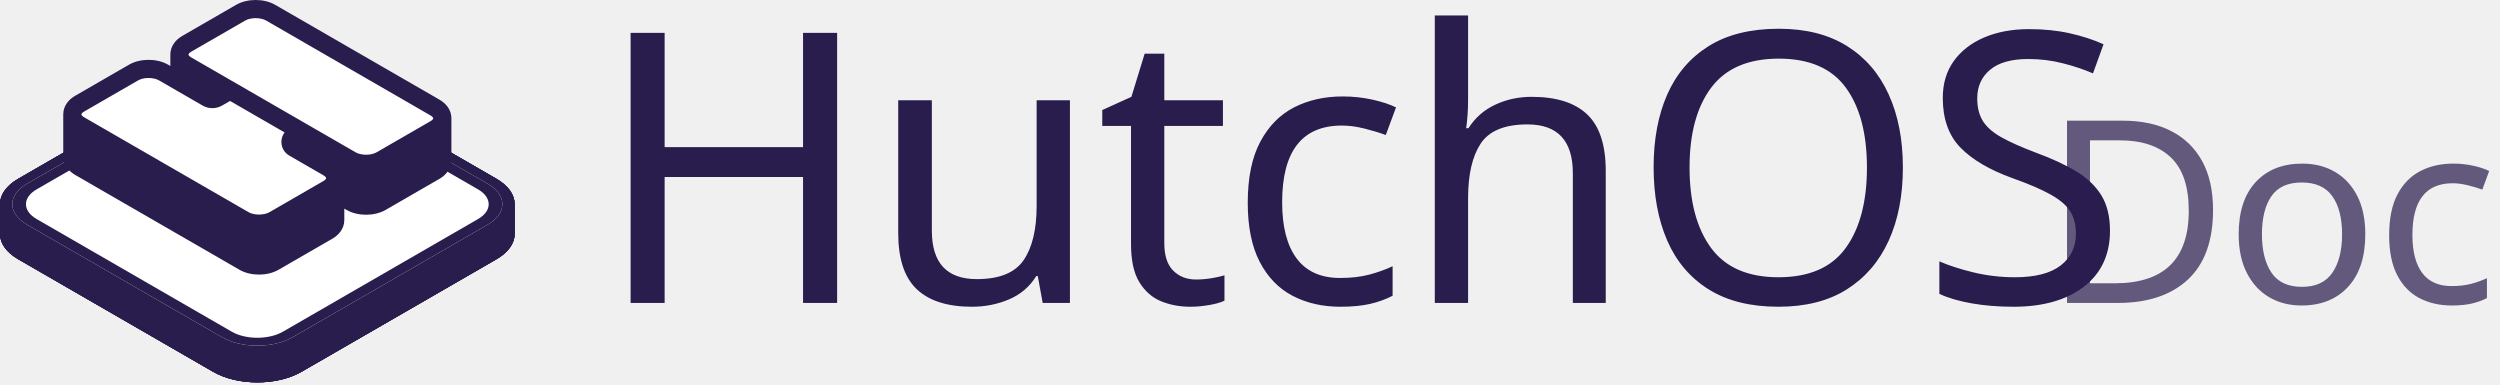
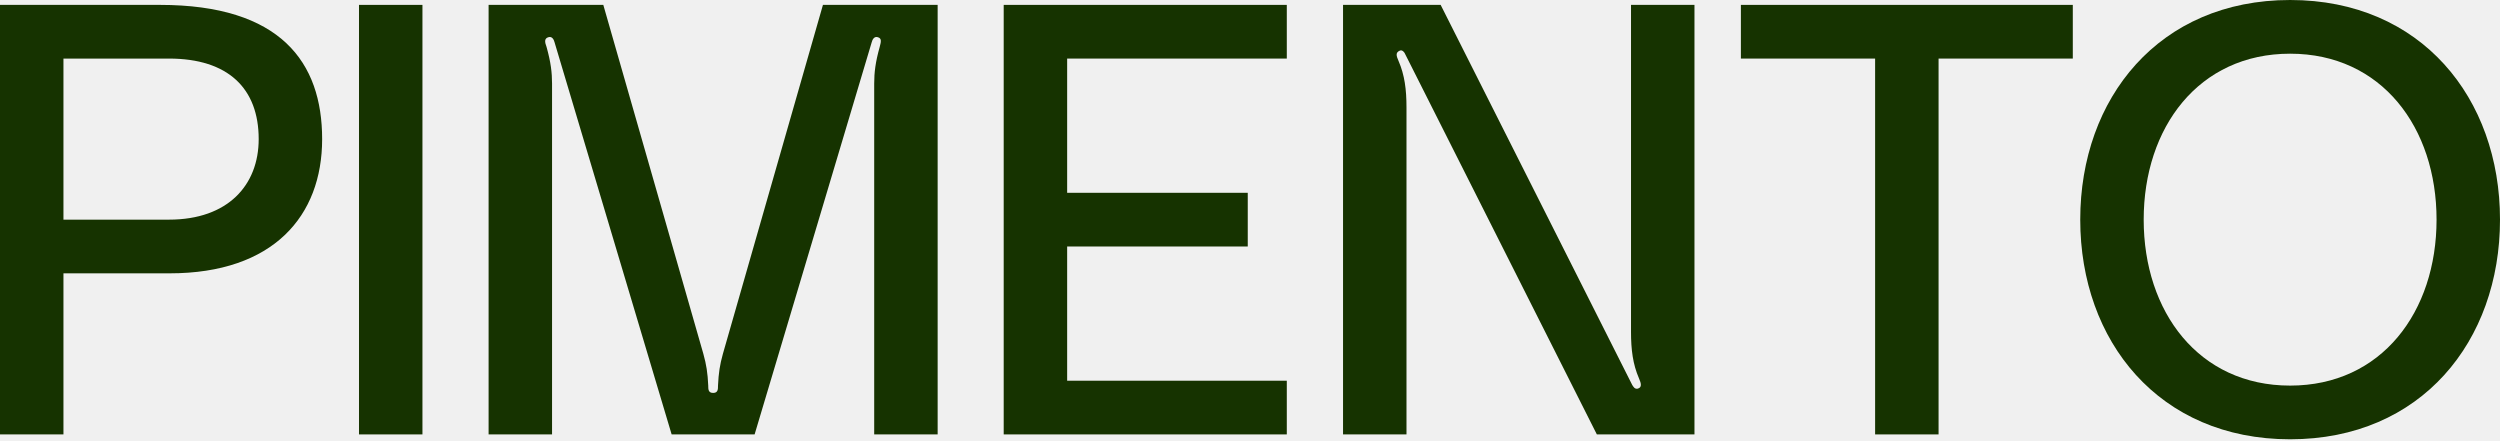
- <svg xmlns="http://www.w3.org/2000/svg" width="813px" height="125px" viewBox="0 0 813 125" version="1.1">
-   <g id="Page-1" stroke="none" stroke-width="1" fill="none" fill-rule="evenodd">
-     <g id="Group-3">
-       <text id="HutchOS-Docs" font-family="LeagueSpartan-Medium, League Spartan" font-size="123" font-weight="400" letter-spacing="-1.9">
-         <tspan x="193.136" y="98.517" fill="#291D4D">HutchOS </tspan>
-         <tspan x="664.148" y="98.517" font-family="LeagueSpartan-Regular, League Spartan" font-size="83" font-weight="normal" letter-spacing="-1.282" fill="#2B1D4F" fill-opacity="0.713">Docs</tspan>
-       </text>
-       <path d="M8.759,82.683 C5.584,80.85 3.997,78.447 3.997,76.045 C3.997,73.643 5.584,71.241 8.759,69.408 L72.185,32.792 C78.535,29.126 88.83,29.126 95.18,32.792 L158.606,69.408 C161.781,71.241 163.369,73.643 163.369,76.045 C163.369,78.447 161.782,80.85 158.606,82.683 L95.18,119.299 C88.83,122.965 78.535,122.965 72.185,119.299 L8.759,82.683 Z" id="Path" fill="#FFFFFF" fill-rule="nonzero" />
-       <path d="M74.001,35.937 L10.575,72.553 C8.061,74.004 7.628,75.398 7.628,76.045 C7.628,76.693 8.061,78.087 10.575,79.538 L74.001,116.154 C76.494,117.594 79.99,118.417 83.683,118.417 C87.376,118.417 90.872,117.594 93.365,116.154 L156.791,79.538 C159.305,78.087 159.738,76.693 159.738,76.045 C159.738,75.398 159.304,74.004 156.791,72.553 L93.365,35.937 C90.872,34.498 87.376,33.674 83.683,33.674 C79.99,33.674 76.494,34.498 74.001,35.937 Z M3.997,76.045 C3.997,78.447 5.584,80.85 8.759,82.683 L72.185,119.299 C78.535,122.965 88.83,122.965 95.18,119.299 L158.606,82.683 C161.782,80.85 163.369,78.447 163.369,76.045 C163.369,73.643 161.781,71.241 158.606,69.408 L95.18,32.792 C88.83,29.126 78.535,29.126 72.185,32.792 L8.759,69.408 C5.584,71.241 3.997,73.643 3.997,76.045 Z" id="Shape" fill="#291D4D" />
-       <path d="M95.18,23.153 C88.83,19.487 78.535,19.487 72.185,23.153 L72.185,32.792 C78.535,29.126 88.83,29.126 95.18,32.792 L95.18,23.153 Z" id="Path" fill="#FFFFFF" fill-rule="nonzero" />
-       <path d="M75.816,25.426 L75.816,27.427 C78.359,26.737 81.053,26.412 83.683,26.412 C86.313,26.412 89.006,26.737 91.549,27.427 L91.549,25.426 C89.297,24.531 86.549,24.034 83.683,24.034 C80.816,24.034 78.069,24.531 75.816,25.426 Z M95.18,23.153 C88.83,19.487 78.535,19.487 72.185,23.153 L72.185,32.792 C73.29,32.154 74.514,31.628 75.816,31.212 C80.696,29.653 86.669,29.653 91.549,31.212 C92.851,31.628 94.075,32.154 95.18,32.792 L95.18,23.153 Z" id="Shape" fill="#291D4D" />
-       <polygon id="Path" fill="#FFFFFF" fill-rule="nonzero" points="72.185 23.153 8.759 59.768 8.759 69.408 72.185 32.792" />
-       <path d="M12.39,61.865 L12.39,63.119 L68.554,30.696 L68.554,29.442 L12.39,61.865 Z M8.759,59.768 L8.759,69.408 L72.185,32.792 L72.185,23.153 L8.759,59.768 Z" id="Shape" fill="#291D4D" />
-       <polygon id="Path" fill="#FFFFFF" fill-rule="nonzero" points="158.606 59.768 95.18 23.153 95.18 32.792 158.606 69.408" />
-       <path d="M95.18,23.153 L95.18,32.792 L158.606,69.408 L158.606,59.768 L95.18,23.153 Z M98.811,29.442 L98.811,30.696 L154.975,63.119 L154.975,61.865 L98.811,29.442 Z" id="Shape" fill="#291D4D" />
-       <path d="M3.997,66.405 C3.997,64.003 5.584,61.601 8.759,59.768 L8.759,69.408 C5.584,71.241 3.997,73.643 3.997,76.045 L3.997,66.405 Z" id="Path" fill="#FFFFFF" fill-rule="nonzero" />
-       <path d="M7.628,70.132 C7.979,69.882 8.356,69.641 8.759,69.408 L8.759,59.768 C7.131,60.708 5.921,61.797 5.128,62.96 C4.374,64.064 3.997,65.235 3.997,66.405 L3.997,76.045 C3.997,73.947 5.207,71.85 7.628,70.132 Z" id="Path" fill="#291D4D" />
-       <path d="M163.369,66.405 C163.368,64.003 161.781,61.601 158.606,59.768 L158.606,69.408 C161.781,71.241 163.368,73.643 163.369,76.045 L163.369,66.405 Z" id="Path" fill="#FFFFFF" fill-rule="nonzero" />
-       <path d="M163.369,66.405 C163.369,65.235 162.992,64.064 162.238,62.96 C161.444,61.797 160.234,60.708 158.606,59.768 L158.606,69.408 C159.009,69.641 159.386,69.882 159.738,70.132 C162.158,71.85 163.368,73.947 163.369,76.045 L163.369,66.405 Z" id="Path" fill="#291D4D" />
-       <path d="M8.759,73.044 C5.584,71.211 3.997,68.809 3.997,66.407 L3.997,76.045 C3.996,78.447 5.584,80.85 8.759,82.683 L8.759,73.044 Z" id="Path" fill="#FFFFFF" fill-rule="nonzero" />
-       <path d="M7.628,72.32 C5.207,70.602 3.997,68.504 3.997,66.407 L3.997,76.045 C3.996,77.216 4.373,78.387 5.128,79.492 C5.921,80.654 7.131,81.744 8.759,82.683 L8.759,73.044 C8.356,72.811 7.979,72.57 7.628,72.32 Z" id="Path" fill="#291D4D" />
-       <path d="M158.606,73.044 C161.781,71.211 163.368,68.809 163.369,66.407 L163.369,76.045 C163.369,78.447 161.782,80.85 158.606,82.683 L158.606,73.044 Z" id="Path" fill="#FFFFFF" fill-rule="nonzero" />
-       <path d="M163.369,66.407 C163.368,68.504 162.158,70.602 159.738,72.32 C159.386,72.57 159.009,72.811 158.606,73.044 L158.606,82.683 C160.234,81.744 161.444,80.654 162.238,79.492 C162.992,78.387 163.369,77.216 163.369,76.045 L163.369,66.407 Z" id="Path" fill="#291D4D" />
-       <polygon id="Path" fill="#FFFFFF" fill-rule="nonzero" points="8.759 73.044 72.185 109.66 72.185 119.299 8.759 82.683" />
-       <path d="M8.759,73.044 L8.759,82.683 L72.185,119.299 L72.185,109.66 L8.759,73.044 Z M12.39,79.333 L68.554,111.756 L68.554,113.01 L12.39,80.587 L12.39,79.333 Z" id="Shape" fill="#291D4D" />
-       <polygon id="Path" fill="#FFFFFF" fill-rule="nonzero" points="95.18 109.66 158.606 73.044 158.606 82.683 95.18 119.299" />
-       <path d="M98.811,111.756 L98.811,113.01 L154.975,80.587 L154.975,79.333 L98.811,111.756 Z M95.18,109.66 L95.18,119.299 L158.606,82.683 L158.606,73.044 L95.18,109.66 Z" id="Shape" fill="#291D4D" />
-       <path d="M72.185,109.66 C78.535,113.325 88.83,113.325 95.18,109.66 L95.18,119.299 C88.83,122.965 78.535,122.965 72.185,119.299 L72.185,109.66 Z" id="Path" fill="#FFFFFF" fill-rule="nonzero" />
-       <path d="M72.185,109.66 L72.185,119.299 C78.535,122.965 88.83,122.965 95.18,119.299 L95.18,109.66 C94.075,110.297 92.851,110.824 91.549,111.24 C86.669,112.799 80.696,112.799 75.816,111.24 C74.514,110.824 73.29,110.297 72.185,109.66 Z M75.816,115.025 L75.816,117.026 C78.069,117.921 80.816,118.417 83.683,118.417 C86.549,118.417 89.297,117.921 91.549,117.026 L91.549,115.025 C89.006,115.715 86.313,116.04 83.683,116.04 C81.053,116.04 78.359,115.715 75.816,115.025 Z" id="Shape" fill="#291D4D" />
-       <path d="M5.933,84.315 C1.977,82.031 1.15897086e-06,79.038 1.15897086e-06,76.045 C1.15897086e-06,73.052 1.978,70.06 5.933,67.777 L69.359,31.161 C77.27,26.594 90.096,26.594 98.006,31.161 L161.432,67.777 C165.388,70.06 167.365,73.054 167.365,76.047 C167.365,79.039 165.387,82.032 161.432,84.315 L98.006,120.931 C90.096,125.498 77.27,125.498 69.359,120.931 L5.933,84.315 Z M11.585,71.04 C9.19,72.422 7.993,74.234 7.993,76.046 C7.993,77.858 9.191,79.67 11.585,81.052 L75.011,117.668 C79.8,120.433 87.565,120.433 92.354,117.668 L155.78,81.052 C158.175,79.669 159.372,77.857 159.372,76.045 C159.372,74.233 158.175,72.422 155.78,71.04 L92.354,34.424 C87.565,31.659 79.8,31.659 75.011,34.424 L11.585,71.04 Z" id="Shape" fill="#291D4D" />
-       <path d="M4.91,78.94 C4.558,78.043 4.362,77.076 4.362,76.047 C4.362,75.017 4.557,74.05 4.91,73.152 C3.935,74.268 3.631,75.294 3.631,76.045 C3.631,76.797 3.934,77.824 4.91,78.94 Z M162.456,78.94 C162.808,78.042 163.004,77.074 163.004,76.044 C163.003,75.016 162.808,74.049 162.456,73.152 C163.431,74.268 163.734,75.295 163.734,76.046 C163.734,76.798 163.43,77.824 162.456,78.94 Z M1.15897086e-06,76.045 C1.15897086e-06,79.038 1.977,82.031 5.933,84.315 L69.359,120.931 C77.27,125.498 90.096,125.498 98.006,120.931 L161.432,84.315 C165.387,82.032 167.365,79.039 167.365,76.047 C167.365,73.054 165.388,70.06 161.432,67.777 L98.006,31.161 C90.096,26.594 77.27,26.594 69.359,31.161 L5.933,67.777 C1.978,70.06 1.15897086e-06,73.052 1.15897086e-06,76.045 Z M7.993,76.046 C7.993,74.234 9.19,72.422 11.585,71.04 L75.011,34.424 C79.8,31.659 87.565,31.659 92.354,34.424 L155.78,71.04 C158.175,72.422 159.372,74.233 159.372,76.045 C159.372,77.857 158.175,79.669 155.78,81.052 L92.354,117.668 C87.565,120.433 79.8,120.433 75.011,117.668 L11.585,81.052 C9.191,79.67 7.993,77.858 7.993,76.046 Z" id="Shape" fill="#291D4D" />
-       <path d="M69.359,21.521 C77.27,16.954 90.096,16.954 98.006,21.521 L98.006,31.161 C90.096,26.594 77.27,26.594 69.359,31.161 L69.359,21.521 Z" id="Path" fill="#291D4D" fill-rule="nonzero" />
-       <path d="M69.359,21.521 L69.359,31.161 C70.48,30.514 71.7,29.958 72.99,29.494 C79.516,27.149 87.85,27.149 94.375,29.494 C95.665,29.958 96.885,30.514 98.006,31.161 L98.006,21.521 C90.096,16.954 77.27,16.954 69.359,21.521 Z M94.375,23.757 C91.339,22.443 87.578,21.727 83.683,21.727 C79.787,21.727 76.026,22.443 72.99,23.757 L72.99,25.666 C76.391,24.607 80.077,24.104 83.683,24.104 C87.289,24.104 90.975,24.607 94.375,25.666 L94.375,23.757 Z" id="Shape" fill="#291D4D" />
-       <path d="M92.354,24.784 C87.565,22.019 79.8,22.019 75.011,24.784 L75.011,34.424 C79.8,31.659 87.565,31.659 92.354,34.424 L92.354,24.784 Z" id="Path" fill="#291D4D" fill-rule="nonzero" />
-       <path d="M78.642,27.121 L78.642,29.243 C80.304,28.887 82.014,28.719 83.683,28.719 C85.351,28.719 87.062,28.887 88.723,29.243 L88.723,27.121 C87.258,26.624 85.517,26.342 83.683,26.342 C81.849,26.342 80.108,26.624 78.642,27.121 Z M92.354,24.784 C87.565,22.019 79.8,22.019 75.011,24.784 L75.011,34.424 C76.093,33.799 77.326,33.316 78.642,32.974 C81.839,32.142 85.526,32.142 88.723,32.974 C90.04,33.316 91.273,33.799 92.354,34.424 L92.354,24.784 Z" id="Shape" fill="#291D4D" />
-       <polygon id="Path" fill="#291D4D" fill-rule="nonzero" points="5.933 58.137 69.359 21.521 69.359 31.161 5.933 67.777" />
-       <path d="M9.564,60.234 L9.564,61.487 L65.728,29.064 L65.728,27.81 L9.564,60.234 Z M5.933,58.137 L5.933,67.777 L69.359,31.161 L69.359,21.521 L5.933,58.137 Z" id="Shape" fill="#291D4D" />
-       <polygon id="Path" fill="#291D4D" fill-rule="nonzero" points="98.006 21.521 161.432 58.137 161.432 67.777 98.006 31.161" />
-       <path d="M98.006,21.521 L98.006,31.161 L161.432,67.777 L161.432,58.137 L98.006,21.521 Z M101.637,27.81 L157.801,60.234 L157.801,61.487 L101.637,29.064 L101.637,27.81 Z" id="Shape" fill="#291D4D" />
-       <polygon id="Path" fill="#291D4D" fill-rule="nonzero" points="75.011 24.784 11.585 61.4 11.585 71.04 75.011 34.424" />
-       <path d="M15.216,63.497 L15.216,64.75 L71.38,32.327 L71.38,31.073 L15.216,63.497 Z M11.585,61.4 L11.585,71.04 L75.011,34.424 L75.011,24.784 L11.585,61.4 Z" id="Shape" fill="#291D4D" />
-       <polygon id="Path" fill="#291D4D" fill-rule="nonzero" points="155.78 61.4 92.354 24.784 92.354 34.424 155.78 71.04" />
-       <path d="M92.354,24.784 L92.354,34.424 L155.78,71.04 L155.78,61.4 L92.354,24.784 Z M95.985,31.073 L95.985,32.327 L152.149,64.75 L152.149,63.497 L95.985,31.073 Z" id="Shape" fill="#291D4D" />
-       <path d="M1.25000062e-06,66.405 C0,63.413 1.978,60.42 5.933,58.137 L5.933,67.777 C1.978,70.06 0,73.052 1.25000062e-06,76.045 L1.25000062e-06,66.405 Z" id="Path" fill="#291D4D" fill-rule="nonzero" />
-       <path d="M3.631,69.361 C4.305,68.804 5.072,68.274 5.933,67.777 L5.933,58.137 C4.441,58.998 3.231,59.96 2.302,60.985 C0.768,62.678 0,64.541 1.25000062e-06,66.405 L1.25000062e-06,76.045 C0,73.704 1.211,71.363 3.631,69.361 Z" id="Path" fill="#291D4D" />
-       <path d="M161.432,58.137 C165.388,60.421 167.366,63.414 167.365,66.407 L167.365,76.045 C167.365,73.052 165.387,70.06 161.432,67.777 L161.432,58.137 Z" id="Path" fill="#291D4D" fill-rule="nonzero" />
-       <path d="M163.734,69.361 C166.154,71.363 167.365,73.704 167.365,76.045 L167.365,66.407 C167.366,64.543 166.598,62.678 165.064,60.985 C164.134,59.96 162.924,58.998 161.432,58.137 L161.432,67.777 C162.293,68.274 163.06,68.804 163.734,69.361 Z" id="Path" fill="#291D4D" />
-       <path d="M159.372,66.405 C159.372,64.594 158.175,62.782 155.78,61.4 L155.78,71.04 C158.175,72.422 159.372,74.233 159.372,76.045 L159.372,66.405 Z" id="Path" fill="#291D4D" fill-rule="nonzero" />
-       <path d="M155.78,71.04 C158.175,72.422 159.372,74.233 159.372,76.045 L159.372,66.405 C159.372,64.594 158.175,62.782 155.78,61.4 L155.78,71.04 Z" id="Path" fill="#291D4D" />
-       <path d="M11.585,61.4 C9.19,62.782 7.993,64.595 7.993,66.407 L7.993,76.045 C7.993,74.233 9.191,72.422 11.585,71.04 L11.585,61.4 Z" id="Path" fill="#291D4D" fill-rule="nonzero" />
-       <path d="M7.993,76.045 C7.993,74.233 9.191,72.422 11.585,71.04 L11.585,61.4 C9.19,62.782 7.993,64.595 7.993,66.407 L7.993,76.045 Z" id="Path" fill="#291D4D" />
-       <path d="M155.78,71.412 C158.175,70.03 159.372,68.218 159.372,66.407 L159.372,76.045 C159.373,77.857 158.175,79.669 155.78,81.052 L155.78,71.412 Z" id="Path" fill="#291D4D" fill-rule="nonzero" />
-       <path d="M159.372,66.407 C159.372,68.218 158.175,70.03 155.78,71.412 L155.78,81.052 C158.175,79.669 159.373,77.857 159.372,76.045 L159.372,66.407 Z" id="Path" fill="#291D4D" />
-       <path d="M7.993,66.407 C7.993,68.218 9.191,70.03 11.585,71.412 L11.585,81.052 C9.191,79.67 7.993,77.858 7.993,76.046 L7.993,66.407 Z" id="Path" fill="#291D4D" fill-rule="nonzero" />
-       <path d="M7.993,66.407 C7.993,68.218 9.191,70.03 11.585,71.412 L11.585,81.052 C9.191,79.67 7.993,77.858 7.993,76.046 L7.993,66.407 Z" id="Path" fill="#291D4D" />
-       <path d="M5.933,74.675 C1.978,72.392 0,69.4 1.15897084e-06,66.407 L1.15897084e-06,76.045 C-0,79.038 1.977,82.031 5.933,84.315 L5.933,74.675 Z" id="Path" fill="#291D4D" fill-rule="nonzero" />
-       <path d="M1.15609911e-06,76.045 C-0,77.909 0.767,79.774 2.302,81.467 C3.231,82.491 4.441,83.454 5.933,84.315 L5.933,74.675 C5.072,74.178 4.305,73.647 3.631,73.09 C1.211,71.089 0,68.748 1.15609911e-06,66.407 L1.15609911e-06,76.045 Z" id="Path" fill="#291D4D" />
-       <path d="M167.365,66.407 C167.365,69.4 165.387,72.392 161.432,74.675 L161.432,84.315 C165.387,82.032 167.365,79.039 167.365,76.047 L167.365,66.407 Z" id="Path" fill="#291D4D" fill-rule="nonzero" />
-       <path d="M163.734,73.09 C163.06,73.647 162.293,74.178 161.432,74.675 L161.432,84.315 C162.924,83.454 164.134,82.491 165.064,81.467 C166.598,79.774 167.365,77.911 167.365,76.047 L167.365,66.407 C167.365,68.748 166.154,71.089 163.734,73.09 Z" id="Path" fill="#291D4D" />
-       <polygon id="Path" fill="#291D4D" fill-rule="nonzero" points="11.585 71.412 75.011 108.028 75.011 117.668 11.585 81.052" />
-       <path d="M11.585,71.412 L11.585,81.052 L75.011,117.668 L75.011,108.028 L11.585,71.412 Z M15.216,77.701 L71.38,110.125 L71.38,111.379 L15.216,78.955 L15.216,77.701 Z" id="Shape" fill="#291D4D" />
-       <polygon id="Path" fill="#291D4D" fill-rule="nonzero" points="92.354 108.028 155.78 71.412 155.78 81.052 92.354 117.668" />
-       <path d="M95.985,110.125 L95.985,111.379 L152.149,78.955 L152.149,77.701 L95.985,110.125 Z M92.354,108.028 L92.354,117.668 L155.78,81.052 L155.78,71.412 L92.354,108.028 Z" id="Shape" fill="#291D4D" />
-       <polygon id="Path" fill="#291D4D" fill-rule="nonzero" points="69.359 111.291 5.933 74.675 5.933 84.315 69.359 120.931" />
-       <path d="M5.933,74.675 L5.933,84.315 L69.359,120.931 L69.359,111.291 L5.933,74.675 Z M9.564,80.964 L9.564,82.218 L65.728,114.641 L65.728,113.388 L9.564,80.964 Z" id="Shape" fill="#291D4D" />
-       <polygon id="Path" fill="#291D4D" fill-rule="nonzero" points="161.432 74.675 98.006 111.291 98.006 120.931 161.432 84.315" />
-       <path d="M101.637,113.388 L101.637,114.641 L157.801,82.218 L157.801,80.964 L101.637,113.388 Z M98.006,111.291 L98.006,120.931 L161.432,84.315 L161.432,74.675 L98.006,111.291 Z" id="Shape" fill="#291D4D" />
-       <path d="M75.011,108.028 C79.8,110.793 87.565,110.793 92.354,108.028 L92.354,117.668 C87.565,120.433 79.8,120.433 75.011,117.668 L75.011,108.028 Z" id="Path" fill="#291D4D" fill-rule="nonzero" />
-       <path d="M75.011,108.028 L75.011,117.668 C79.8,120.433 87.565,120.433 92.354,117.668 L92.354,108.028 C91.273,108.653 90.04,109.136 88.723,109.478 C85.526,110.31 81.839,110.31 78.642,109.478 C77.326,109.136 76.093,108.653 75.011,108.028 Z M78.642,113.209 L78.642,115.331 C80.108,115.828 81.849,116.11 83.683,116.11 C85.517,116.11 87.258,115.828 88.723,115.331 L88.723,113.209 C87.062,113.565 85.351,113.733 83.683,113.733 C82.014,113.733 80.304,113.565 78.642,113.209 Z" id="Shape" fill="#291D4D" />
-       <path d="M98.006,111.291 C90.096,115.858 77.27,115.858 69.359,111.291 L69.359,120.931 C77.27,125.498 90.096,125.498 98.006,120.931 L98.006,111.291 Z" id="Path" fill="#291D4D" fill-rule="nonzero" />
-       <path d="M69.359,111.291 L69.359,120.931 C77.27,125.498 90.096,125.498 98.006,120.931 L98.006,111.291 C96.885,111.938 95.665,112.494 94.375,112.957 C87.85,115.302 79.516,115.302 72.99,112.957 C71.7,112.494 70.48,111.938 69.359,111.291 Z M72.99,116.786 L72.99,118.695 C76.026,120.009 79.787,120.725 83.683,120.725 C87.578,120.725 91.339,120.009 94.375,118.695 L94.375,116.786 C90.975,117.845 87.289,118.347 83.683,118.347 C80.077,118.347 76.391,117.845 72.99,116.786 Z" id="Shape" fill="#291D4D" />
-       <path d="M5.933,74.675 C-1.978,70.108 -1.978,62.704 5.933,58.137 L69.359,21.521 C77.27,16.954 90.096,16.954 98.006,21.521 L161.432,58.137 C169.343,62.704 169.343,70.108 161.432,74.675 L98.006,111.291 C90.096,115.858 77.27,115.858 69.359,111.291 L5.933,74.675 Z M11.585,61.4 C6.796,64.165 6.796,68.647 11.585,71.412 L75.011,108.028 C79.8,110.793 87.565,110.793 92.354,108.028 L155.78,71.412 C160.57,68.647 160.57,64.165 155.78,61.4 L92.354,24.784 C87.565,22.019 79.8,22.019 75.011,24.784 L11.585,61.4 Z" id="Shape" fill="#291D4D" />
-       <path d="M5.933,58.137 C-1.978,62.704 -1.978,70.108 5.933,74.675 L69.359,111.291 C77.27,115.858 90.096,115.858 98.006,111.291 L161.432,74.675 C169.343,70.108 169.343,62.704 161.432,58.137 L98.006,21.521 C90.096,16.954 77.27,16.954 69.359,21.521 L5.933,58.137 Z M11.585,71.412 C6.796,68.647 6.796,64.165 11.585,61.4 L75.011,24.784 C79.8,22.019 87.565,22.019 92.354,24.784 L155.78,61.4 C160.57,64.165 160.57,68.647 155.78,71.412 L92.354,108.028 C87.565,110.793 79.8,110.793 75.011,108.028 L11.585,71.412 Z" id="Shape" fill="#291D4D" />
-       <path d="M8.759,73.044 C2.409,69.378 2.409,63.434 8.759,59.768 L72.185,23.153 C78.535,19.487 88.83,19.487 95.18,23.153 L158.606,59.768 C164.956,63.434 164.956,69.378 158.606,73.044 L95.18,109.66 C88.83,113.325 78.535,113.325 72.185,109.66 L8.759,73.044 Z" id="Path" fill="#FFFFFF" fill-rule="nonzero" />
-       <path d="M75.33,24.968 L11.904,61.584 C7.291,64.247 7.291,68.565 11.904,71.228 L75.33,107.844 C79.943,110.507 87.422,110.507 92.035,107.844 L155.461,71.228 C160.075,68.565 160.075,64.247 155.461,61.584 L92.035,24.968 C87.422,22.305 79.943,22.305 75.33,24.968 Z M8.759,59.768 C2.409,63.434 2.409,69.378 8.759,73.044 L72.185,109.66 C78.535,113.325 88.83,113.325 95.18,109.66 L158.606,73.044 C164.956,69.378 164.956,63.434 158.606,59.768 L95.18,23.153 C88.83,19.487 78.535,19.487 72.185,23.153 L8.759,59.768 Z" id="Shape" fill="#291D4D" />
-       <path d="M77.676,3.155 C79.298,2.219 81.281,1.816 83.142,1.816 C85.002,1.816 86.985,2.219 88.607,3.155 L142.051,34.009 C143.661,34.938 144.98,36.473 144.98,38.474 L144.98,52.092 C144.98,54.093 143.661,55.629 142.051,56.558 L124.518,66.68 C122.896,67.616 120.913,68.019 119.052,68.019 C117.192,68.019 115.209,67.616 113.586,66.68 L110.154,64.698 L110.154,71.554 C110.154,73.555 108.835,75.09 107.226,76.019 L89.689,86.143 C88.067,87.079 86.085,87.482 84.225,87.482 C82.365,87.482 80.383,87.079 78.761,86.143 L25.313,55.287 C23.704,54.359 22.385,52.824 22.385,50.823 L22.385,37.205 C22.385,35.204 23.704,33.67 25.313,32.741 L42.85,22.617 C44.472,21.68 46.455,21.277 48.314,21.277 C50.174,21.277 52.156,21.68 53.778,22.617 L57.214,24.6 L57.214,17.743 C57.214,15.741 58.533,14.206 60.143,13.277 L77.676,3.155 Z M79.945,20.704 L73.279,24.552 L115.856,49.131 C116.626,49.576 117.778,49.863 119.052,49.863 C120.327,49.863 121.479,49.576 122.249,49.131 L128.914,45.283 L86.338,20.704 C85.568,20.259 84.416,19.972 83.142,19.972 C81.867,19.972 80.715,20.259 79.945,20.704 Z M38.452,44.014 L45.12,40.165 C45.889,39.721 47.04,39.434 48.314,39.434 C49.588,39.434 50.739,39.721 51.509,40.165 L65.655,48.332 C67.762,49.548 70.357,49.548 72.463,48.332 L74.818,46.972 L91.063,56.351 L91.063,59.774 C91.063,61.656 91.993,63.537 93.855,64.612 L94.087,64.745 L87.42,68.595 C86.65,69.039 85.499,69.326 84.225,69.326 C82.951,69.326 81.8,69.039 81.031,68.595 L38.452,44.014 Z M91.893,48.915 L94.728,50.551 L94.728,51.498 L93.855,50.994 C93.009,50.506 92.354,49.85 91.893,49.104 L91.893,48.915 Z" id="Shape" fill="#291D4D" />
-       <path d="M76.768,1.583 C78.731,0.449 81.047,2.13162821e-14 83.142,2.13162821e-14 C85.236,2.13162821e-14 87.552,0.449 89.515,1.583 L142.959,32.436 C144.889,33.55 146.796,35.587 146.796,38.474 L146.796,52.092 C146.796,54.979 144.889,57.016 142.959,58.13 L125.426,68.252 C123.463,69.385 121.147,69.835 119.052,69.835 C116.958,69.835 114.642,69.385 112.679,68.252 L111.97,67.843 L111.97,71.554 C111.97,74.441 110.063,76.477 108.134,77.591 L90.597,87.715 C88.634,88.849 86.319,89.298 84.225,89.298 C82.132,89.298 79.816,88.849 77.853,87.715 L24.405,56.86 C22.476,55.746 20.57,53.71 20.57,50.823 L20.57,37.205 C20.57,34.318 22.476,32.282 24.405,31.168 L41.943,21.044 C43.905,19.911 46.221,19.462 48.314,19.462 C50.408,19.462 52.723,19.911 54.686,21.044 L55.398,21.455 L55.398,17.743 C55.398,14.855 57.305,12.819 59.235,11.705 L76.768,1.583 Z M83.142,3.631 C81.515,3.631 79.864,3.988 78.583,4.728 L61.05,14.85 C59.761,15.594 59.029,16.627 59.029,17.743 L59.029,24.6 C59.029,25.249 58.683,25.848 58.122,26.172 C57.56,26.497 56.868,26.497 56.306,26.172 L52.87,24.189 C51.59,23.45 49.94,23.093 48.314,23.093 C46.688,23.093 45.039,23.45 43.758,24.189 L26.221,34.313 C24.933,35.057 24.201,36.09 24.201,37.205 L24.201,50.823 C24.201,51.938 24.933,52.971 26.221,53.715 L79.669,84.571 C80.949,85.31 82.599,85.667 84.225,85.667 C85.851,85.667 87.501,85.31 88.781,84.571 L106.318,74.446 C107.607,73.703 108.338,72.669 108.338,71.554 L108.338,64.698 C108.338,64.049 108.684,63.45 109.246,63.126 C109.808,62.801 110.5,62.801 111.062,63.126 L114.494,65.107 C115.775,65.847 117.426,66.204 119.052,66.204 C120.679,66.204 122.329,65.847 123.61,65.107 L141.144,54.985 C142.432,54.241 143.165,53.207 143.165,52.092 L143.165,38.474 C143.165,37.359 142.432,36.325 141.144,35.581 L87.7,4.728 C86.419,3.988 84.768,3.631 83.142,3.631 Z M83.142,21.788 C82.102,21.788 81.282,22.028 80.853,22.276 L76.911,24.552 L116.764,47.559 C117.193,47.807 118.012,48.047 119.052,48.047 C120.092,48.047 120.912,47.807 121.341,47.559 L125.283,45.283 L85.43,22.276 C85.001,22.028 84.182,21.788 83.142,21.788 Z M79.037,19.131 C80.148,18.49 81.632,18.156 83.142,18.156 C84.651,18.156 86.135,18.49 87.246,19.131 L129.822,43.711 C130.384,44.035 130.73,44.634 130.73,45.283 C130.73,45.932 130.384,46.531 129.822,46.856 L123.157,50.704 C122.046,51.345 120.562,51.679 119.052,51.679 C117.543,51.679 116.058,51.345 114.948,50.704 L72.372,26.124 C71.81,25.8 71.464,25.2 71.464,24.552 C71.464,23.903 71.81,23.304 72.372,22.979 L79.037,19.131 Z M44.212,38.592 C45.322,37.952 46.805,37.618 48.314,37.618 C49.823,37.618 51.307,37.952 52.416,38.592 L66.563,46.759 C68.108,47.651 70.011,47.651 71.556,46.759 L73.91,45.4 C74.472,45.076 75.164,45.076 75.726,45.4 L91.971,54.778 C92.532,55.103 92.879,55.702 92.879,56.351 L92.879,59.774 C92.878,61.056 93.505,62.313 94.763,63.039 L94.995,63.173 C95.557,63.497 95.903,64.097 95.903,64.745 C95.903,65.394 95.557,65.994 94.995,66.318 L88.327,70.167 C87.217,70.808 85.734,71.142 84.225,71.142 C82.716,71.142 81.233,70.808 80.123,70.167 L37.544,45.587 C36.983,45.262 36.636,44.663 36.636,44.014 C36.636,43.365 36.983,42.766 37.544,42.442 L44.212,38.592 Z M48.314,41.249 C47.275,41.249 46.456,41.49 46.028,41.737 L42.084,44.014 L81.938,67.022 C82.367,67.27 83.186,67.51 84.225,67.51 C85.264,67.51 86.083,67.27 86.512,67.022 L90.922,64.476 C89.806,63.122 89.247,61.442 89.247,59.774 C89.247,59.774 89.247,59.775 89.247,59.774 L89.247,57.399 L74.818,49.069 L73.371,49.904 C70.703,51.444 67.416,51.444 64.747,49.904 L50.601,41.737 C50.172,41.49 49.353,41.249 48.314,41.249 Z M90.985,47.342 C91.547,47.018 92.239,47.018 92.801,47.342 L95.636,48.979 C96.197,49.303 96.543,49.903 96.543,50.551 L96.543,51.498 C96.543,52.147 96.197,52.746 95.636,53.07 C95.074,53.395 94.382,53.395 93.82,53.07 L92.947,52.567 C91.838,51.926 90.966,51.057 90.349,50.059 C90.171,49.772 90.077,49.441 90.077,49.104 L90.077,48.915 C90.077,48.266 90.423,47.667 90.985,47.342 Z" id="Shape" fill="#291D4D" />
-       <path d="M61.277,20.244 C58.885,18.863 58.885,16.624 61.277,15.243 L78.81,5.121 C81.202,3.74 85.081,3.74 87.473,5.121 L140.917,35.974 C143.309,37.355 143.309,39.594 140.917,40.975 L123.383,51.097 C120.991,52.478 117.113,52.478 114.721,51.097 L61.277,20.244 Z M26.448,39.705 C24.057,38.324 24.057,36.087 26.448,34.706 L43.985,24.582 C46.376,23.202 50.252,23.202 52.643,24.582 L66.79,32.749 C68.194,33.56 69.924,33.56 71.329,32.749 L74.032,31.188 C74.466,30.938 75.17,30.938 75.604,31.188 L94.99,42.38 C95.424,42.631 95.424,43.037 94.99,43.288 L94.99,43.288 C92.78,44.563 92.78,47.753 94.99,49.029 L106.091,55.438 C108.482,56.818 108.482,59.056 106.091,60.436 L88.554,70.56 C86.163,71.94 82.287,71.94 79.896,70.56 L26.448,39.705 Z" id="Shape" fill="#FFFFFF" />
-       <path d="M83.142,2.27 C84.943,2.27 86.844,2.661 88.381,3.548 L141.824,34.402 C143.351,35.283 144.526,36.692 144.526,38.474 C144.526,40.257 143.351,41.666 141.824,42.547 L124.291,52.669 C122.754,53.556 120.854,53.948 119.052,53.948 C117.251,53.948 115.35,53.556 113.813,52.669 L97.123,43.034 C97.042,43.961 96.41,44.565 95.898,44.86 C94.898,45.437 94.898,46.879 95.898,47.456 L106.999,53.865 C108.525,54.746 109.7,56.155 109.7,57.937 C109.7,59.719 108.525,61.127 106.999,62.008 L89.462,72.133 C87.926,73.02 86.026,73.411 84.225,73.411 C82.424,73.411 80.525,73.02 78.988,72.133 L25.54,41.277 C24.014,40.396 22.839,38.987 22.839,37.205 C22.839,35.424 24.014,34.015 25.54,33.134 L43.077,23.01 C44.614,22.123 46.513,21.731 48.314,21.731 C50.115,21.731 52.015,22.123 53.551,23.01 L67.698,31.176 C68.54,31.663 69.578,31.663 70.421,31.176 L73.124,29.616 C73.259,29.538 73.398,29.472 73.538,29.418 L60.37,21.816 C58.843,20.935 57.668,19.525 57.668,17.743 C57.668,15.961 58.843,14.552 60.37,13.67 L77.903,3.548 C79.44,2.661 81.34,2.27 83.142,2.27 Z M83.142,5.901 C81.808,5.901 80.573,6.2 79.718,6.693 L62.185,16.815 C61.32,17.315 61.299,17.716 61.299,17.743 C61.299,17.771 61.32,18.172 62.185,18.671 L115.629,49.524 C116.484,50.018 117.719,50.317 119.052,50.317 C120.386,50.317 121.621,50.018 122.476,49.524 L140.009,39.402 C140.874,38.903 140.895,38.502 140.895,38.474 C140.895,38.447 140.874,38.046 140.009,37.547 L86.565,6.693 C85.71,6.2 84.475,5.901 83.142,5.901 Z M48.314,25.362 C46.982,25.362 45.747,25.661 44.893,26.154 L27.356,36.279 C26.491,36.778 26.47,37.178 26.47,37.205 C26.47,37.233 26.491,37.633 27.356,38.132 L80.804,68.988 C81.658,69.481 82.893,69.78 84.225,69.78 C85.558,69.78 86.792,69.481 87.647,68.988 L105.184,58.864 C106.048,58.364 106.069,57.964 106.069,57.937 C106.069,57.91 106.048,57.509 105.184,57.01 L94.082,50.601 C91.289,48.989 90.777,45.402 92.545,43.065 L74.818,32.831 L72.236,34.321 C70.27,35.456 67.848,35.456 65.882,34.321 L51.736,26.154 C50.881,25.661 49.647,25.362 48.314,25.362 Z" id="Shape" fill="#291D4D" />
-     </g>
-   </g>
+ <svg xmlns="http://www.w3.org/2000/svg" width="2590" height="456" viewBox="0 0 2590 456" fill="none">
+   <path d="M2372.57 0C2508.46 0 2590 101.766 2590 227.552C2590 353.338 2508.46 455.104 2372.57 455.104C2236.67 455.104 2155.13 353.338 2155.13 227.552C2155.13 101.766 2236.67 0 2372.57 0ZM2372.57 399.48C2467.38 399.48 2524.27 322.997 2524.27 227.552C2524.27 132.107 2467.38 55.624 2372.57 55.624C2277.75 55.624 2220.86 132.107 2220.86 227.552C2220.86 322.997 2277.75 399.48 2372.57 399.48Z" fill="#163300" />
+   <path d="M1803.56 5.057H2147.42V60.681H2008.36V450.048H1942.62V60.681H1803.56V5.057Z" fill="#163300" />
+   <path d="M1391.39 450.048V5.057H1492.52L1691 398.848C1692.26 400.745 1693.53 403.273 1696.69 402.641C1701.11 401.377 1700.48 397.584 1697.95 391.895C1691.63 377.357 1689.73 362.187 1689.73 343.857V5.057H1755.47V450.048H1654.34L1455.86 56.256C1455.23 54.36 1452.7 51.2 1450.17 52.464C1445.75 54.36 1446.38 57.52 1448.91 63.209C1455.23 77.747 1457.12 92.918 1457.12 111.248V450.048H1391.39Z" fill="#163300" />
+   <path d="M1333.12 60.681H1105.57V199.74H1292.67V255.364H1105.57V394.424H1333.12V450.048H1039.83V5.057H1333.12V60.681Z" fill="#163300" />
+   <path d="M506.188 450.048V5.057H625.021L728.683 366.612C731.844 377.99 733.108 386.207 733.74 399.481C733.74 403.273 733.74 407.066 738.797 407.066C743.853 407.066 743.853 403.273 743.853 399.481C744.485 386.207 745.75 377.99 748.91 366.612L852.573 5.057H971.405V450.048H905.668V86.597C905.668 75.219 906.932 64.474 911.357 48.671C912.621 43.615 913.885 39.822 909.461 38.558C905.668 37.294 903.772 41.086 903.14 43.615L781.779 450.048H695.815L574.454 43.615C573.821 41.086 571.925 37.294 568.133 38.558C563.708 39.822 564.34 43.615 566.236 48.671C570.661 64.474 571.925 75.219 571.925 86.597V450.048H506.188Z" fill="#163300" />
+   <path d="M437.657 450.048H371.92V5.057H437.657V450.048Z" fill="#163300" />
+   <path d="M165.607 5.057C290.761 5.057 333.743 64.474 333.743 144.117C333.743 223.76 283.176 283.176 175.721 283.176H65.737V450.048H0V5.057H165.607ZM175.089 227.552C236.401 227.552 268.006 191.523 268.006 144.117C268.006 91.653 236.401 60.681 175.089 60.681H65.737V227.552H175.089Z" fill="#163300" />
</svg>
